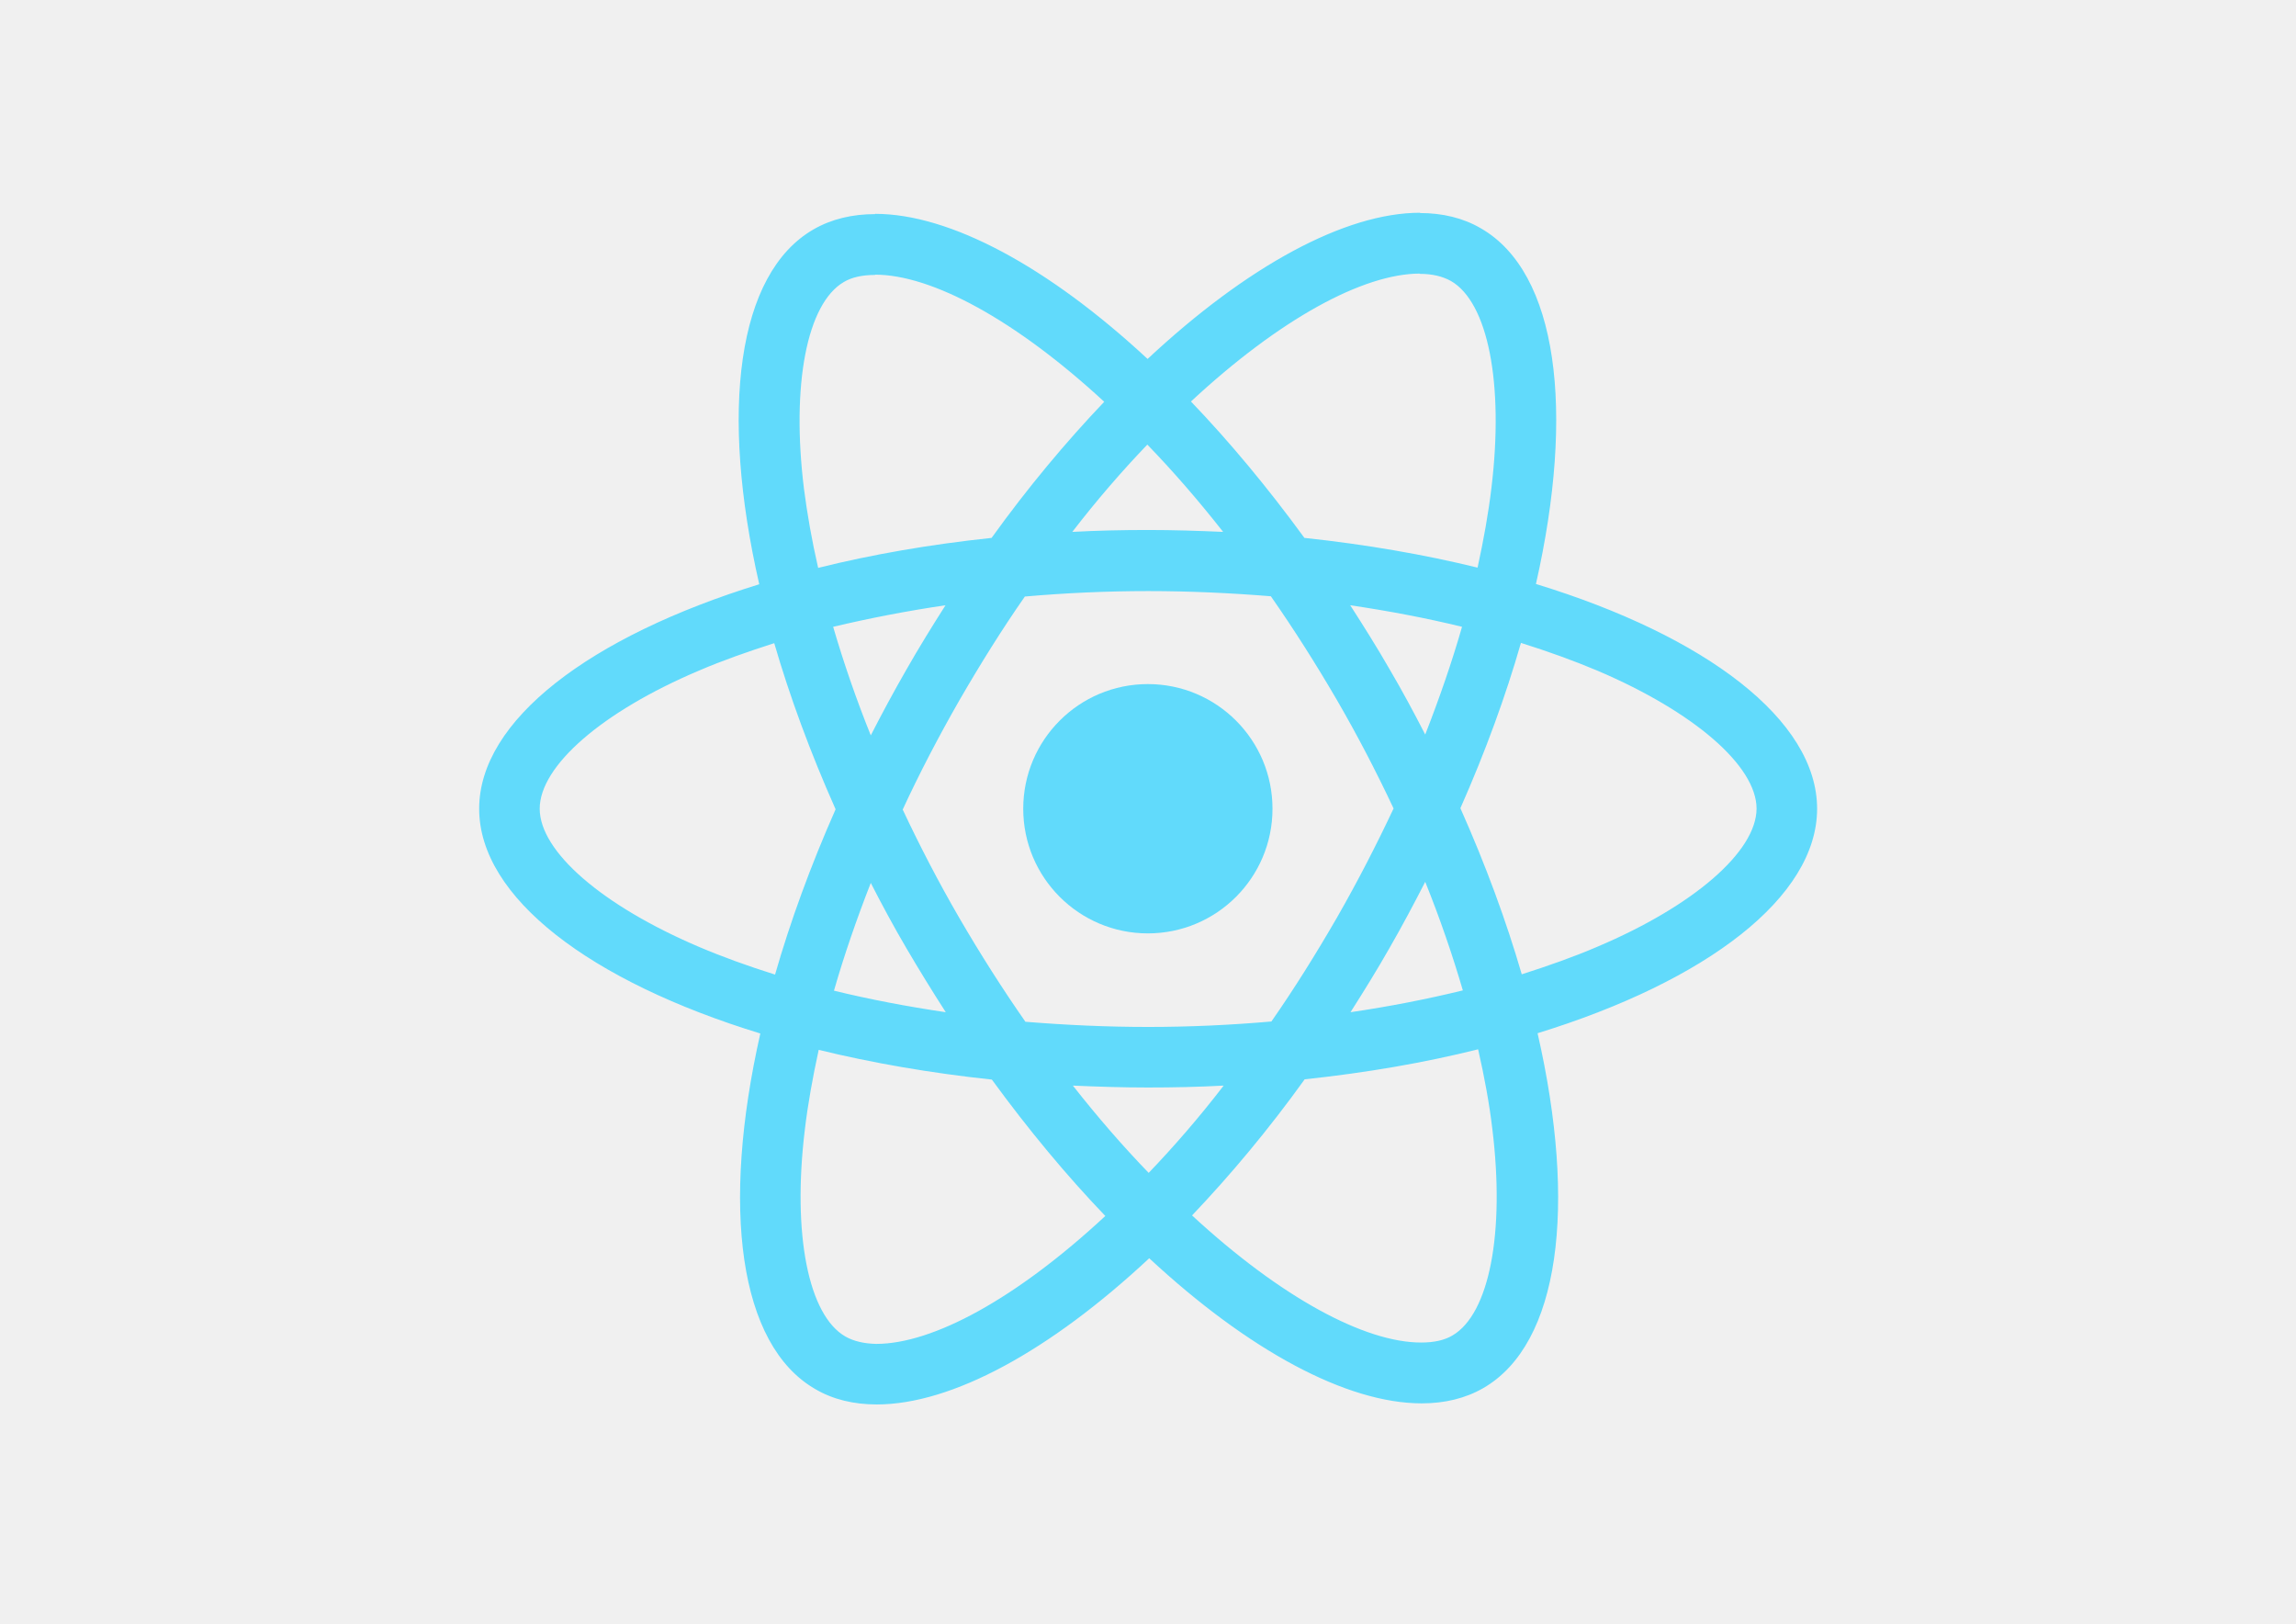
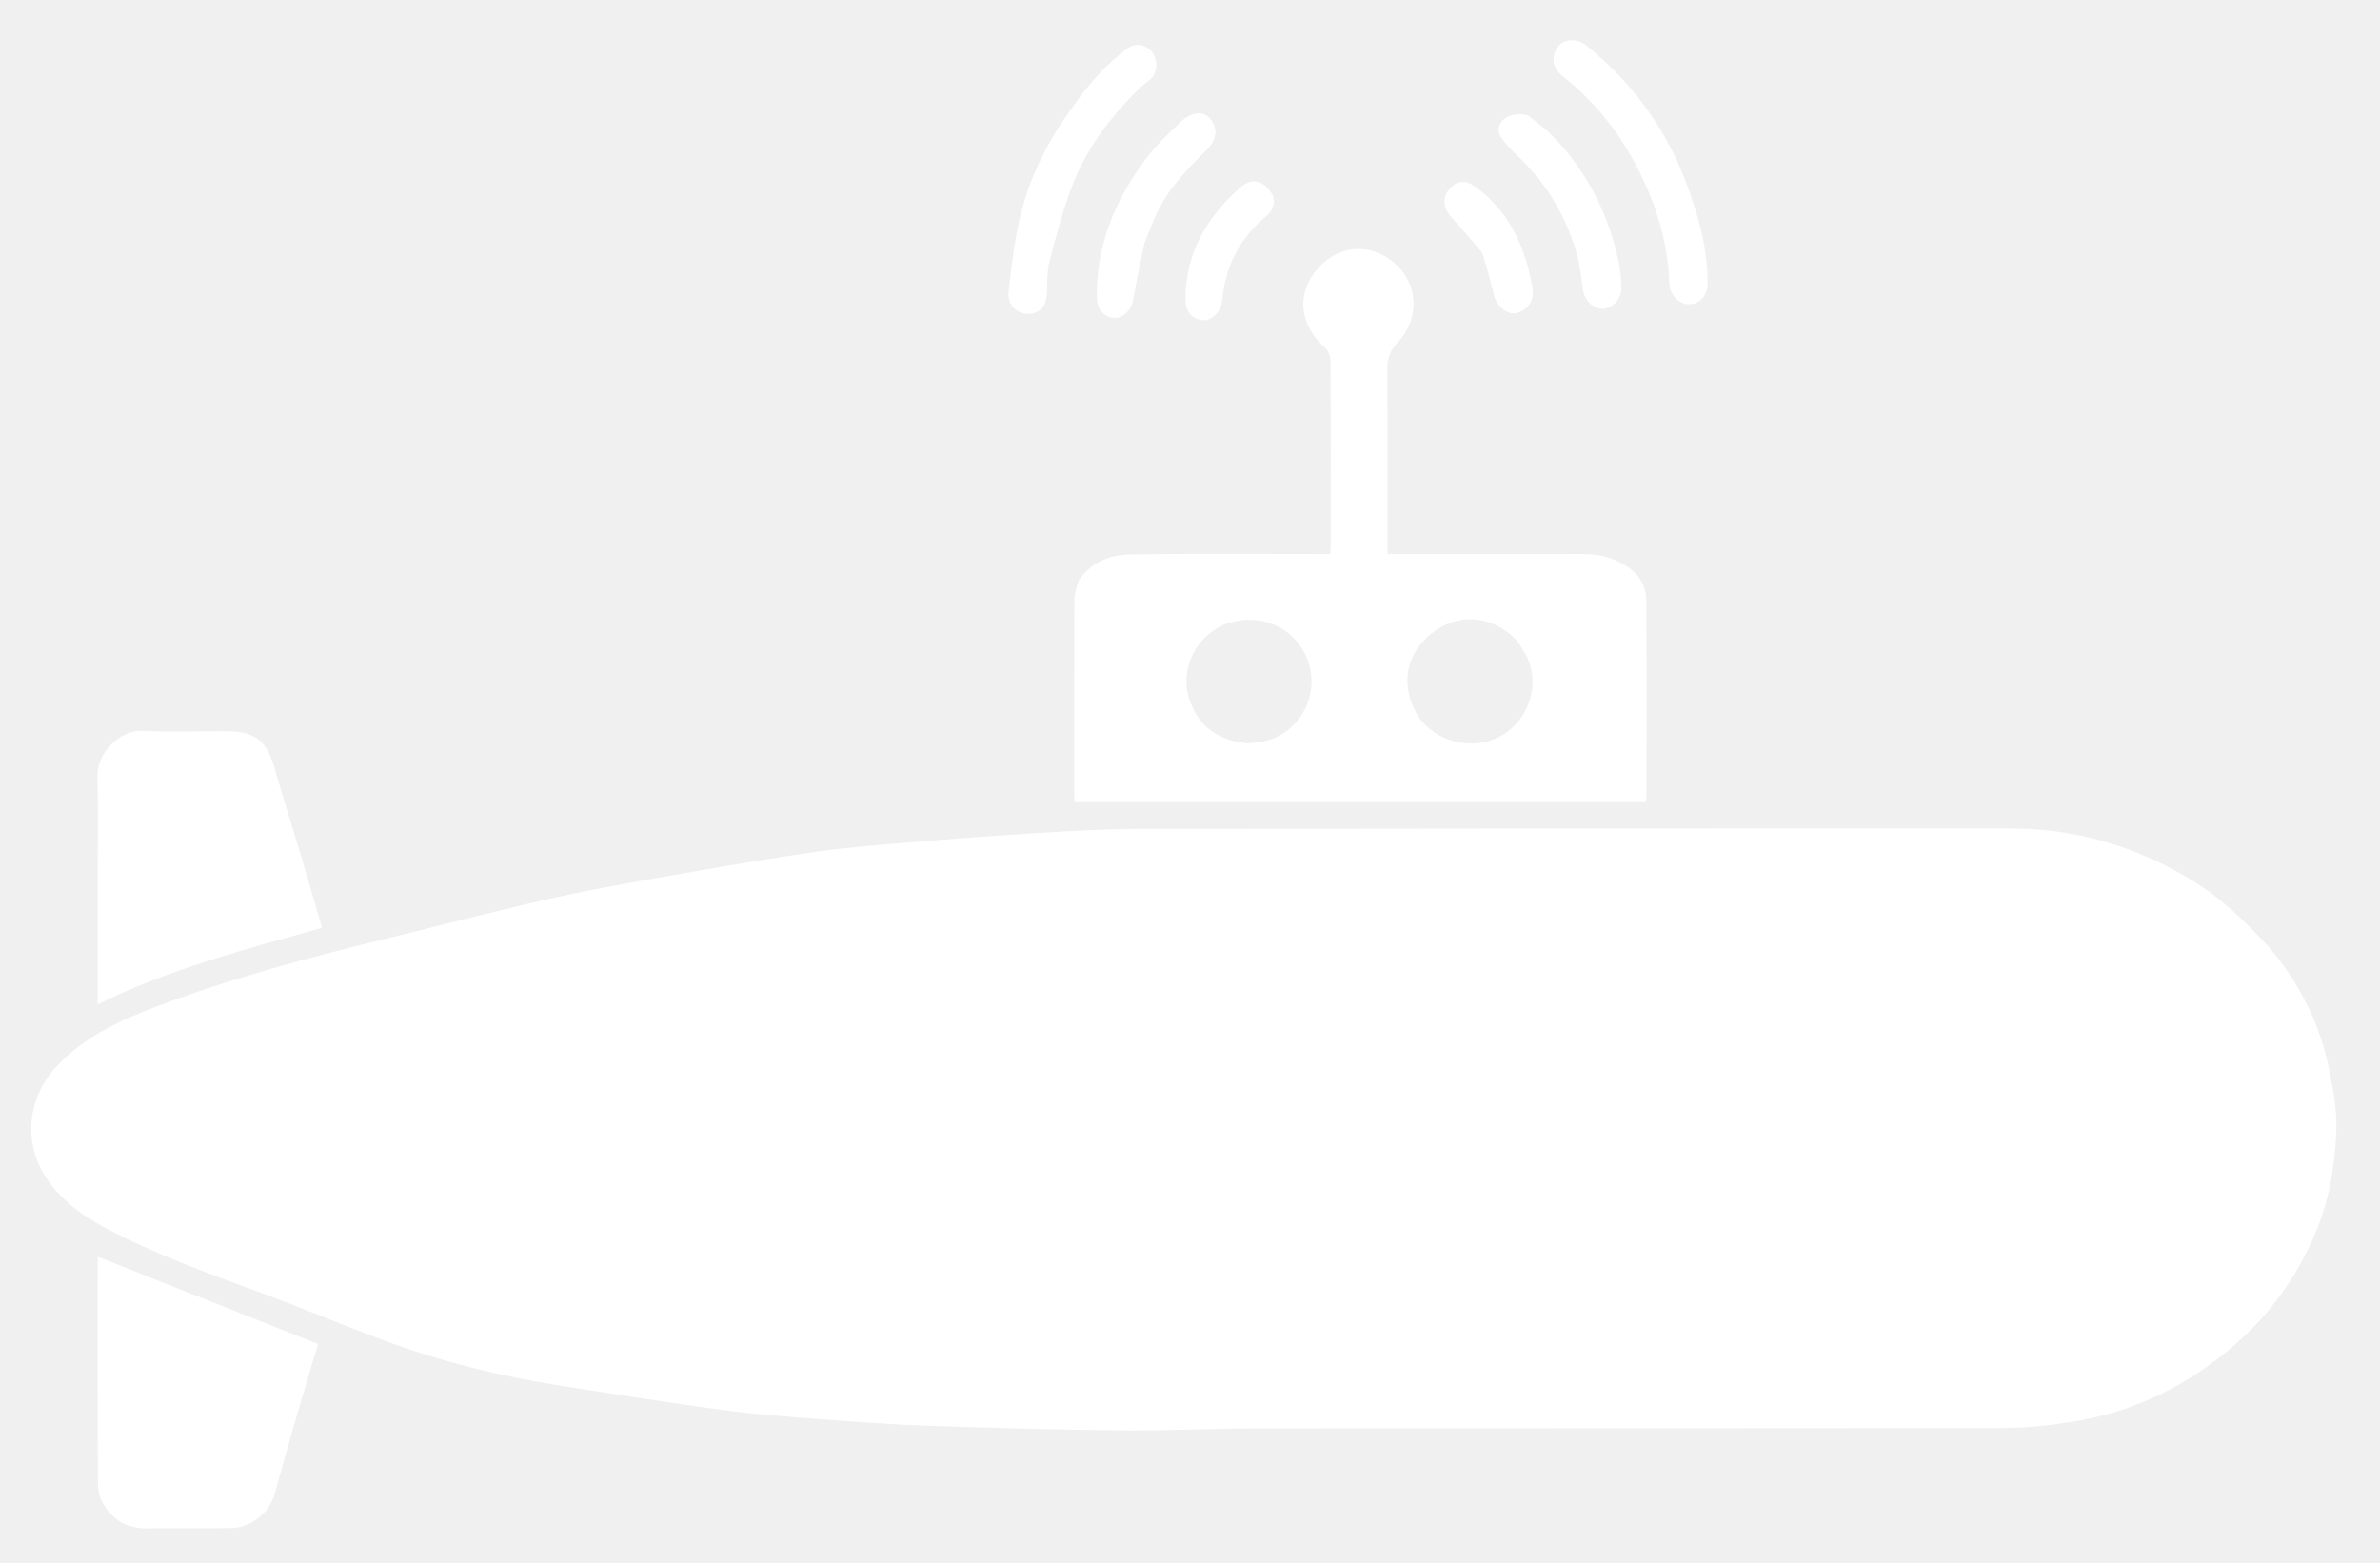
- <svg xmlns="http://www.w3.org/2000/svg" viewBox="0 0 841.9 595.3">
-   <g fill="#61DAFB">
-     <path d="M666.3 296.5c0-32.5-40.7-63.3-103.1-82.4 14.4-63.6 8-114.2-20.2-130.4-6.5-3.8-14.1-5.6-22.4-5.6v22.3c4.6 0 8.3.9 11.4 2.6 13.6 7.8 19.5 37.5 14.9 75.7-1.1 9.4-2.9 19.3-5.1 29.4-19.6-4.8-41-8.5-63.5-10.9-13.5-18.5-27.5-35.3-41.6-50 32.6-30.3 63.2-46.9 84-46.9V78c-27.5 0-63.5 19.6-99.9 53.6-36.4-33.8-72.4-53.2-99.9-53.2v22.3c20.7 0 51.4 16.5 84 46.6-14 14.7-28 31.4-41.3 49.9-22.6 2.4-44 6.1-63.6 11-2.3-10-4-19.7-5.2-29-4.7-38.2 1.1-67.9 14.6-75.8 3-1.8 6.9-2.6 11.5-2.6V78.5c-8.4 0-16 1.8-22.6 5.6-28.1 16.2-34.4 66.7-19.9 130.1-62.2 19.2-102.7 49.9-102.7 82.3 0 32.5 40.7 63.3 103.1 82.4-14.4 63.6-8 114.2 20.2 130.4 6.5 3.8 14.1 5.6 22.5 5.6 27.5 0 63.5-19.6 99.9-53.6 36.4 33.8 72.4 53.2 99.9 53.2 8.4 0 16-1.8 22.6-5.6 28.1-16.2 34.4-66.7 19.9-130.1 62-19.1 102.5-49.9 102.5-82.3zm-130.2-66.7c-3.7 12.9-8.3 26.2-13.5 39.5-4.1-8-8.4-16-13.1-24-4.6-8-9.5-15.8-14.4-23.4 14.2 2.1 27.9 4.7 41 7.9zm-45.8 106.5c-7.8 13.5-15.8 26.3-24.1 38.2-14.9 1.3-30 2-45.2 2-15.1 0-30.2-.7-45-1.9-8.3-11.9-16.4-24.6-24.2-38-7.6-13.1-14.5-26.4-20.8-39.8 6.2-13.4 13.2-26.8 20.7-39.9 7.8-13.5 15.8-26.3 24.1-38.2 14.9-1.3 30-2 45.2-2 15.1 0 30.2.7 45 1.9 8.3 11.9 16.4 24.6 24.2 38 7.6 13.1 14.5 26.4 20.8 39.8-6.3 13.4-13.2 26.8-20.7 39.9zm32.3-13c5.4 13.4 10 26.8 13.8 39.8-13.1 3.2-26.9 5.9-41.2 8 4.9-7.7 9.8-15.6 14.4-23.7 4.6-8 8.9-16.1 13-24.1zM421.2 430c-9.3-9.6-18.6-20.3-27.8-32 9 .4 18.2.7 27.5.7 9.4 0 18.7-.2 27.8-.7-9 11.7-18.3 22.4-27.5 32zm-74.4-58.9c-14.2-2.1-27.9-4.7-41-7.9 3.7-12.9 8.3-26.2 13.5-39.5 4.1 8 8.4 16 13.1 24 4.7 8 9.5 15.8 14.4 23.4zM420.7 163c9.3 9.6 18.6 20.3 27.8 32-9-.4-18.2-.7-27.5-.7-9.4 0-18.7.2-27.8.7 9-11.7 18.3-22.4 27.5-32zm-74 58.9c-4.9 7.7-9.8 15.6-14.4 23.7-4.6 8-8.9 16-13 24-5.4-13.4-10-26.8-13.8-39.8 13.1-3.1 26.9-5.8 41.2-7.9zm-90.5 125.2c-35.4-15.1-58.3-34.9-58.3-50.6 0-15.7 22.9-35.6 58.3-50.6 8.6-3.7 18-7 27.7-10.1 5.7 19.6 13.2 40 22.5 60.9-9.2 20.8-16.6 41.1-22.2 60.6-9.9-3.1-19.3-6.5-28-10.2zM310 490c-13.6-7.8-19.5-37.5-14.9-75.7 1.1-9.4 2.9-19.3 5.1-29.4 19.6 4.8 41 8.5 63.5 10.9 13.5 18.5 27.5 35.3 41.6 50-32.6 30.3-63.2 46.9-84 46.9-4.5-.1-8.3-1-11.3-2.7zm237.2-76.2c4.7 38.2-1.1 67.9-14.6 75.8-3 1.8-6.9 2.6-11.5 2.6-20.7 0-51.4-16.5-84-46.6 14-14.7 28-31.4 41.3-49.9 22.6-2.4 44-6.1 63.6-11 2.3 10.1 4.1 19.8 5.2 29.1zm38.5-66.7c-8.6 3.7-18 7-27.7 10.1-5.7-19.6-13.2-40-22.5-60.9 9.2-20.8 16.6-41.1 22.2-60.6 9.9 3.1 19.3 6.5 28.1 10.2 35.4 15.1 58.3 34.9 58.3 50.6-.1 15.7-23 35.6-58.4 50.6zM320.8 78.4z" />
-     <circle cx="420.9" cy="296.5" r="45.7" />
-     <path d="M520.5 78.1z" />
-   </g>
+ <svg xmlns="http://www.w3.org/2000/svg" version="1.1" id="Layer_1" x="0px" y="0px" width="100%" viewBox="0 0 1048 688" enable-background="new 0 0 1048 688">
+   <path fill="#FFFFFF" opacity="1" stroke="none" d=" M999.002,417.016 C1012.948,433.272 1021.894,451.665 1025.905,472.337 C1027.485,480.482 1029.026,488.865 1028.78,497.085 C1028.309,512.795 1025.75,528.274 1019.578,542.976 C1011.663,561.827 1000.068,578.117 984.813,591.542 C964.397,609.508 940.775,621.474 913.781,625.905 C903.584,627.578 893.184,628.85 882.874,628.87 C773.219,629.079 663.563,628.951 553.908,629.045 C533.956,629.062 514.001,630.088 494.055,629.899 C465.813,629.631 437.57,628.878 409.341,627.918 C393.125,627.367 376.924,626.171 360.741,624.945 C346.416,623.86 332.06,622.81 317.833,620.892 C293.735,617.642 269.709,613.839 245.688,610.047 C220.157,606.017 195.123,599.839 170.853,590.94 C151.886,583.985 133.274,576.063 114.305,569.115 C91.357,560.71 68.386,552.405 46.74,540.937 C36.392,535.454 26.933,528.634 20.359,518.738 C10.257,503.53 11.89,483.569 24.831,469.698 C37.097,456.552 53.019,449.273 69.376,443.094 C102.774,430.477 137.233,421.346 171.888,412.925 C196.164,407.025 220.325,400.611 244.713,395.224 C264.468,390.86 284.457,387.526 304.393,384.028 C322.684,380.819 340.999,377.693 359.386,375.115 C372.706,373.248 386.144,372.148 399.558,371.042 C418.653,369.469 437.763,368.035 456.886,366.862 C471.266,365.98 485.676,365.103 500.075,365.079 C626.211,364.868 752.347,364.826 878.483,364.829 C887.419,364.83 896.445,364.933 905.273,366.133 C926.799,369.06 946.822,376.401 965.421,387.803 C978.209,395.643 988.815,405.845 999.002,417.016 z" />
+   <path fill="#FFFFFF" opacity="1" stroke="none" d=" M475.103,255.405 C480.958,247.092 489.378,244.241 498.39,244.131 C527.368,243.779 556.353,244 585.694,244 C585.801,242.643 585.987,241.384 585.987,240.124 C586.004,213.131 586.051,186.139 585.896,159.147 C585.885,157.131 584.951,154.505 583.506,153.21 C571.934,142.834 571.248,129.746 579.049,119.713 C588.142,108.018 602.826,106.131 614.248,116.036 C624.536,124.959 625.301,140.217 615.718,150.417 C612.047,154.324 610.866,157.869 610.904,162.913 C611.108,189.725 611,216.539 611,244 C612.891,244 614.646,244 616.401,244 C643.227,244 670.052,244.019 696.878,243.988 C704.348,243.979 711.292,245.723 717.379,250.117 C722.129,253.546 724.896,258.432 724.927,264.22 C725.085,293.211 724.999,322.204 724.987,351.196 C724.986,351.66 724.838,352.125 724.64,353.285 C640.967,353.285 557.295,353.285 473.206,353.285 C473.158,352.424 473.011,350.994 473.01,349.563 C472.997,320.905 472.952,292.246 473.081,263.587 C473.092,260.959 474.233,258.336 475.103,255.405 M672.065,288.54 C670.567,286.255 669.374,283.681 667.521,281.734 C658.274,272.013 644.116,269.505 632.423,277.444 C619.996,285.882 616.323,299.5 623.051,312.925 C629.414,325.623 646.166,330.924 659.04,325.04 C672.424,318.924 678.863,302.399 672.065,288.54 M549.538,327.431 C550.683,327.295 551.825,327.122 552.973,327.03 C569.385,325.725 580.682,309.564 576.705,293.662 C572.853,278.257 557.519,269.625 541.813,274.142 C528.293,278.029 518.698,293.322 523.862,308.383 C527.907,320.181 536.48,326.104 549.538,327.431 z" />
+   <path fill="#FFFFFF" opacity="1" stroke="none" d=" M43,390 C43,373.683 43.329,357.857 42.883,342.053 C42.59,331.673 52.7,321.323 62.86,321.854 C74.815,322.478 86.828,322 98.815,322 C112.692,322 117.556,326.04 121.296,339.578 C124.542,351.325 128.387,362.906 131.873,374.589 C135.23,385.842 138.465,397.13 141.815,408.614 C108.558,417.894 74.913,426.647 43,442.288 C43,424.679 43,407.589 43,390 z" />
+   <path fill="#FFFFFF" opacity="1" stroke="none" d=" M68.068,673 C58.939,673.645 51.438,671.296 46.495,663.838 C44.702,661.131 43.17,657.622 43.148,654.467 C42.911,620.509 43,586.549 43,553.439 C75.058,566.143 107.351,578.941 140.051,591.9 C137.643,599.976 135.077,608.379 132.637,616.819 C128.711,630.394 124.707,643.95 121.049,657.598 C118.704,666.344 110.537,672.95 101.019,672.99 C90.198,673.035 79.377,673 68.068,673 z" />
+   <path fill="#FFFFFF" opacity="1" stroke="none" d=" M472.273,47.227 C479.239,37.187 486.958,28.296 496.539,21.26 C499.847,18.83 503.709,19.339 506.801,22.353 C509.642,25.122 510.03,30.903 507.347,34.024 C505.659,35.987 503.248,37.309 501.403,39.16 C489.05,51.562 478.387,65.28 472.137,81.739 C468.056,92.488 465.108,103.699 462.187,114.842 C461.041,119.213 461.185,123.961 461.041,128.547 C460.851,134.618 458.104,138.083 452.984,138.205 C447.712,138.331 443.471,134.265 444.128,128.368 C445.347,117.429 446.63,106.409 449.161,95.725 C453.33,78.128 461.264,62.083 472.273,47.227 z" />
+   <path fill="#FFFFFF" opacity="1" stroke="none" d=" M746.021,90.889 C749.823,101.926 751.713,112.902 751.975,124.151 C752.11,129.925 748.624,133.973 743.799,133.999 C739.279,134.023 735.196,129.848 735.033,124.571 C734.438,105.263 728.435,87.569 719.32,70.763 C711.439,56.231 701.029,43.839 688.093,33.539 C683.528,29.904 682.913,25.153 685.882,20.74 C688.438,16.94 694.436,16.755 698.504,20.029 C721.597,38.613 737.384,62.129 746.021,90.889 z" />
+   <path fill="#FFFFFF" opacity="1" stroke="none" d=" M503.979,106.955 C502.305,115.399 500.407,123.392 499.097,131.48 C498.372,135.958 495.049,140.026 490.957,139.998 C486.358,139.967 483.093,136.367 482.996,131.29 C482.561,108.558 490.762,88.705 503.926,70.785 C508.608,64.412 514.453,58.801 520.264,53.375 C526.181,47.85 533.193,48.837 535.109,56.863 C535.69,59.296 534.092,63.192 532.181,65.115 C523.851,73.501 515.451,81.775 510.09,92.491 C507.809,97.05 506.015,101.852 503.979,106.955 z" />
+   <path fill="#FFFFFF" opacity="1" stroke="none" d=" M694.999,114.149 C690.205,96.135 681.422,80.952 668.039,68.46 C665.408,66.003 662.955,63.26 660.884,60.322 C658.275,56.623 661.083,52.932 663.47,51.597 C666.103,50.125 671.107,49.691 673.348,51.266 C683.997,58.753 692.262,68.644 699.006,79.814 C705.722,90.936 710.162,102.921 712.776,115.586 C713.531,119.241 713.849,123.028 713.941,126.765 C714.06,131.608 709.993,135.896 705.629,135.996 C701.328,136.095 697.383,131.772 696.942,127.027 C696.553,122.853 695.667,118.727 694.999,114.149 z" />
+   <path fill="#FFFFFF" opacity="1" stroke="none" d=" M560.412,85.898 C561.86,90.232 559.942,93.24 557.072,95.65 C548.078,103.203 542.17,112.634 539.473,124.037 C538.767,127.019 538.455,130.096 538.007,133.137 C537.353,137.579 533.583,141.189 529.749,140.998 C525.12,140.767 522.019,137.25 522.006,132.111 C521.953,111.849 531.117,95.947 545.784,82.858 C551.325,77.913 556.225,79.12 560.412,85.898 z" />
+   <path fill="#FFFFFF" opacity="1" stroke="none" d=" M652.794,111.429 C648.128,105.943 643.725,100.724 639.137,95.674 C635.473,91.641 634.964,87.09 638.088,83.435 C641.592,79.334 645.073,78.907 649.95,82.469 C663.498,92.365 670.395,106.359 673.967,122.292 C674.533,124.816 675.008,127.448 674.921,130.009 C674.782,134.056 670.335,137.973 666.393,137.996 C662.807,138.017 658.811,134.019 657.941,130.283 C656.493,124.064 654.653,117.935 652.794,111.429 z" />
</svg>
